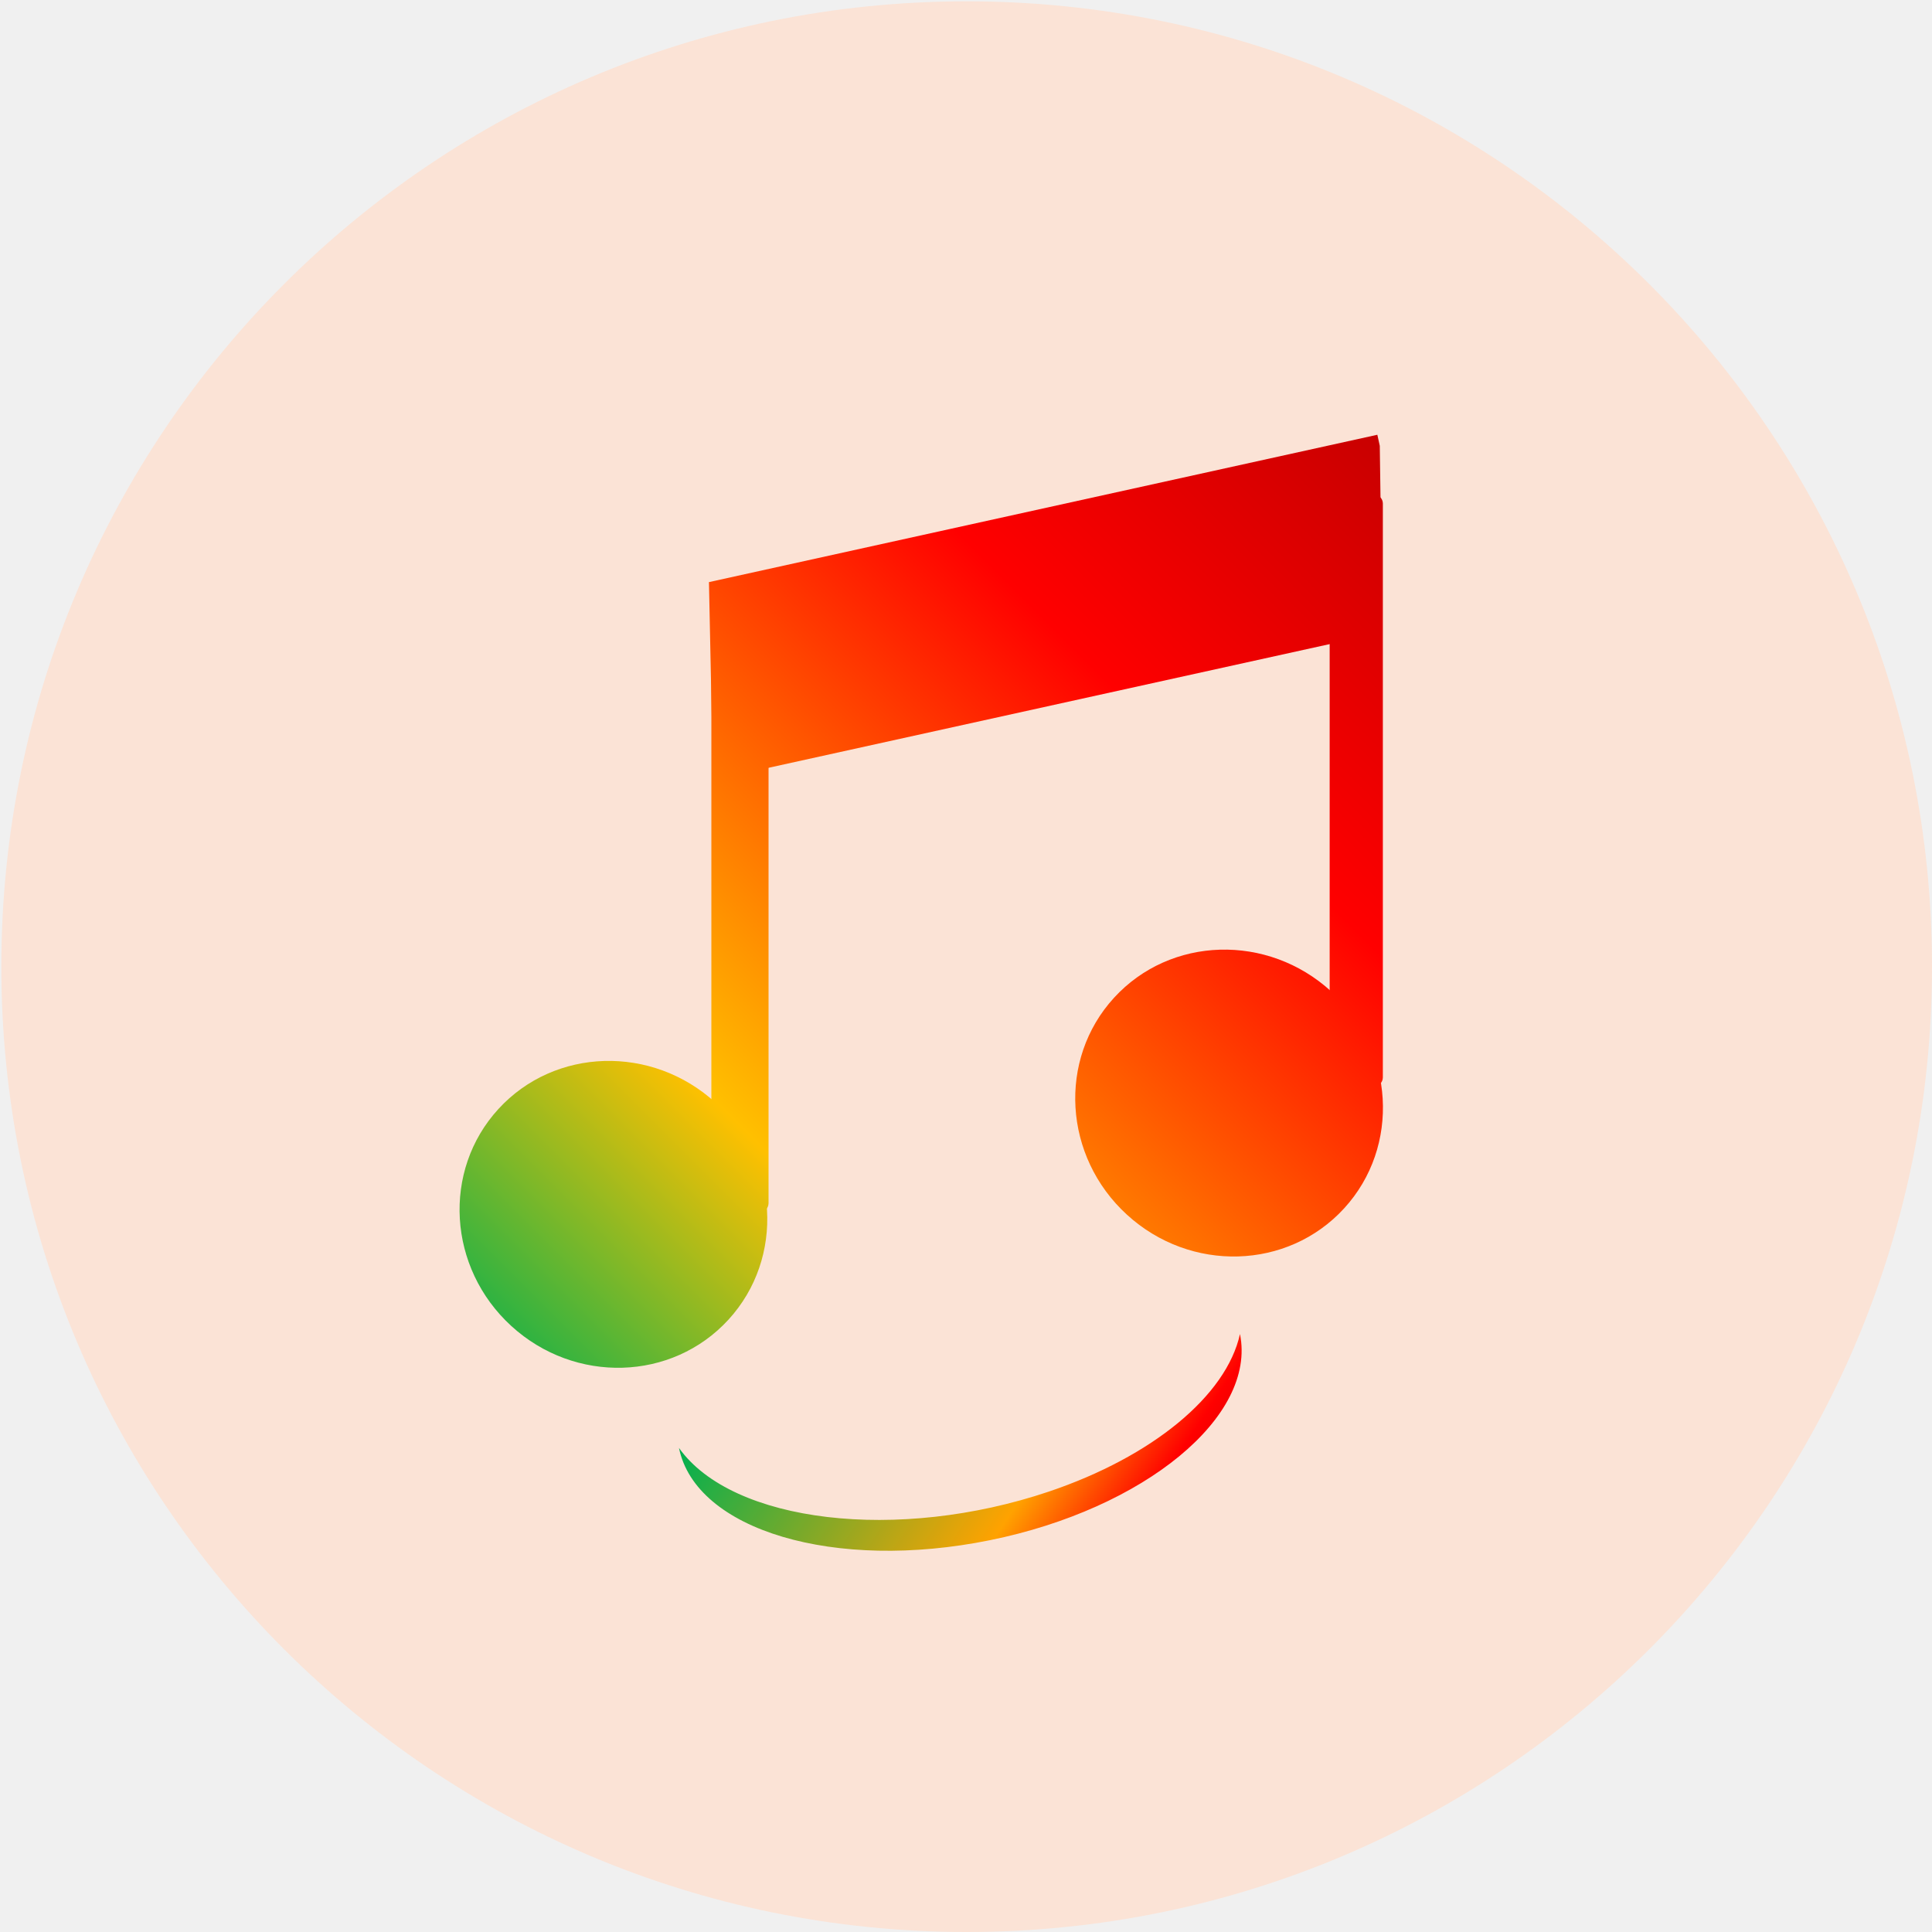
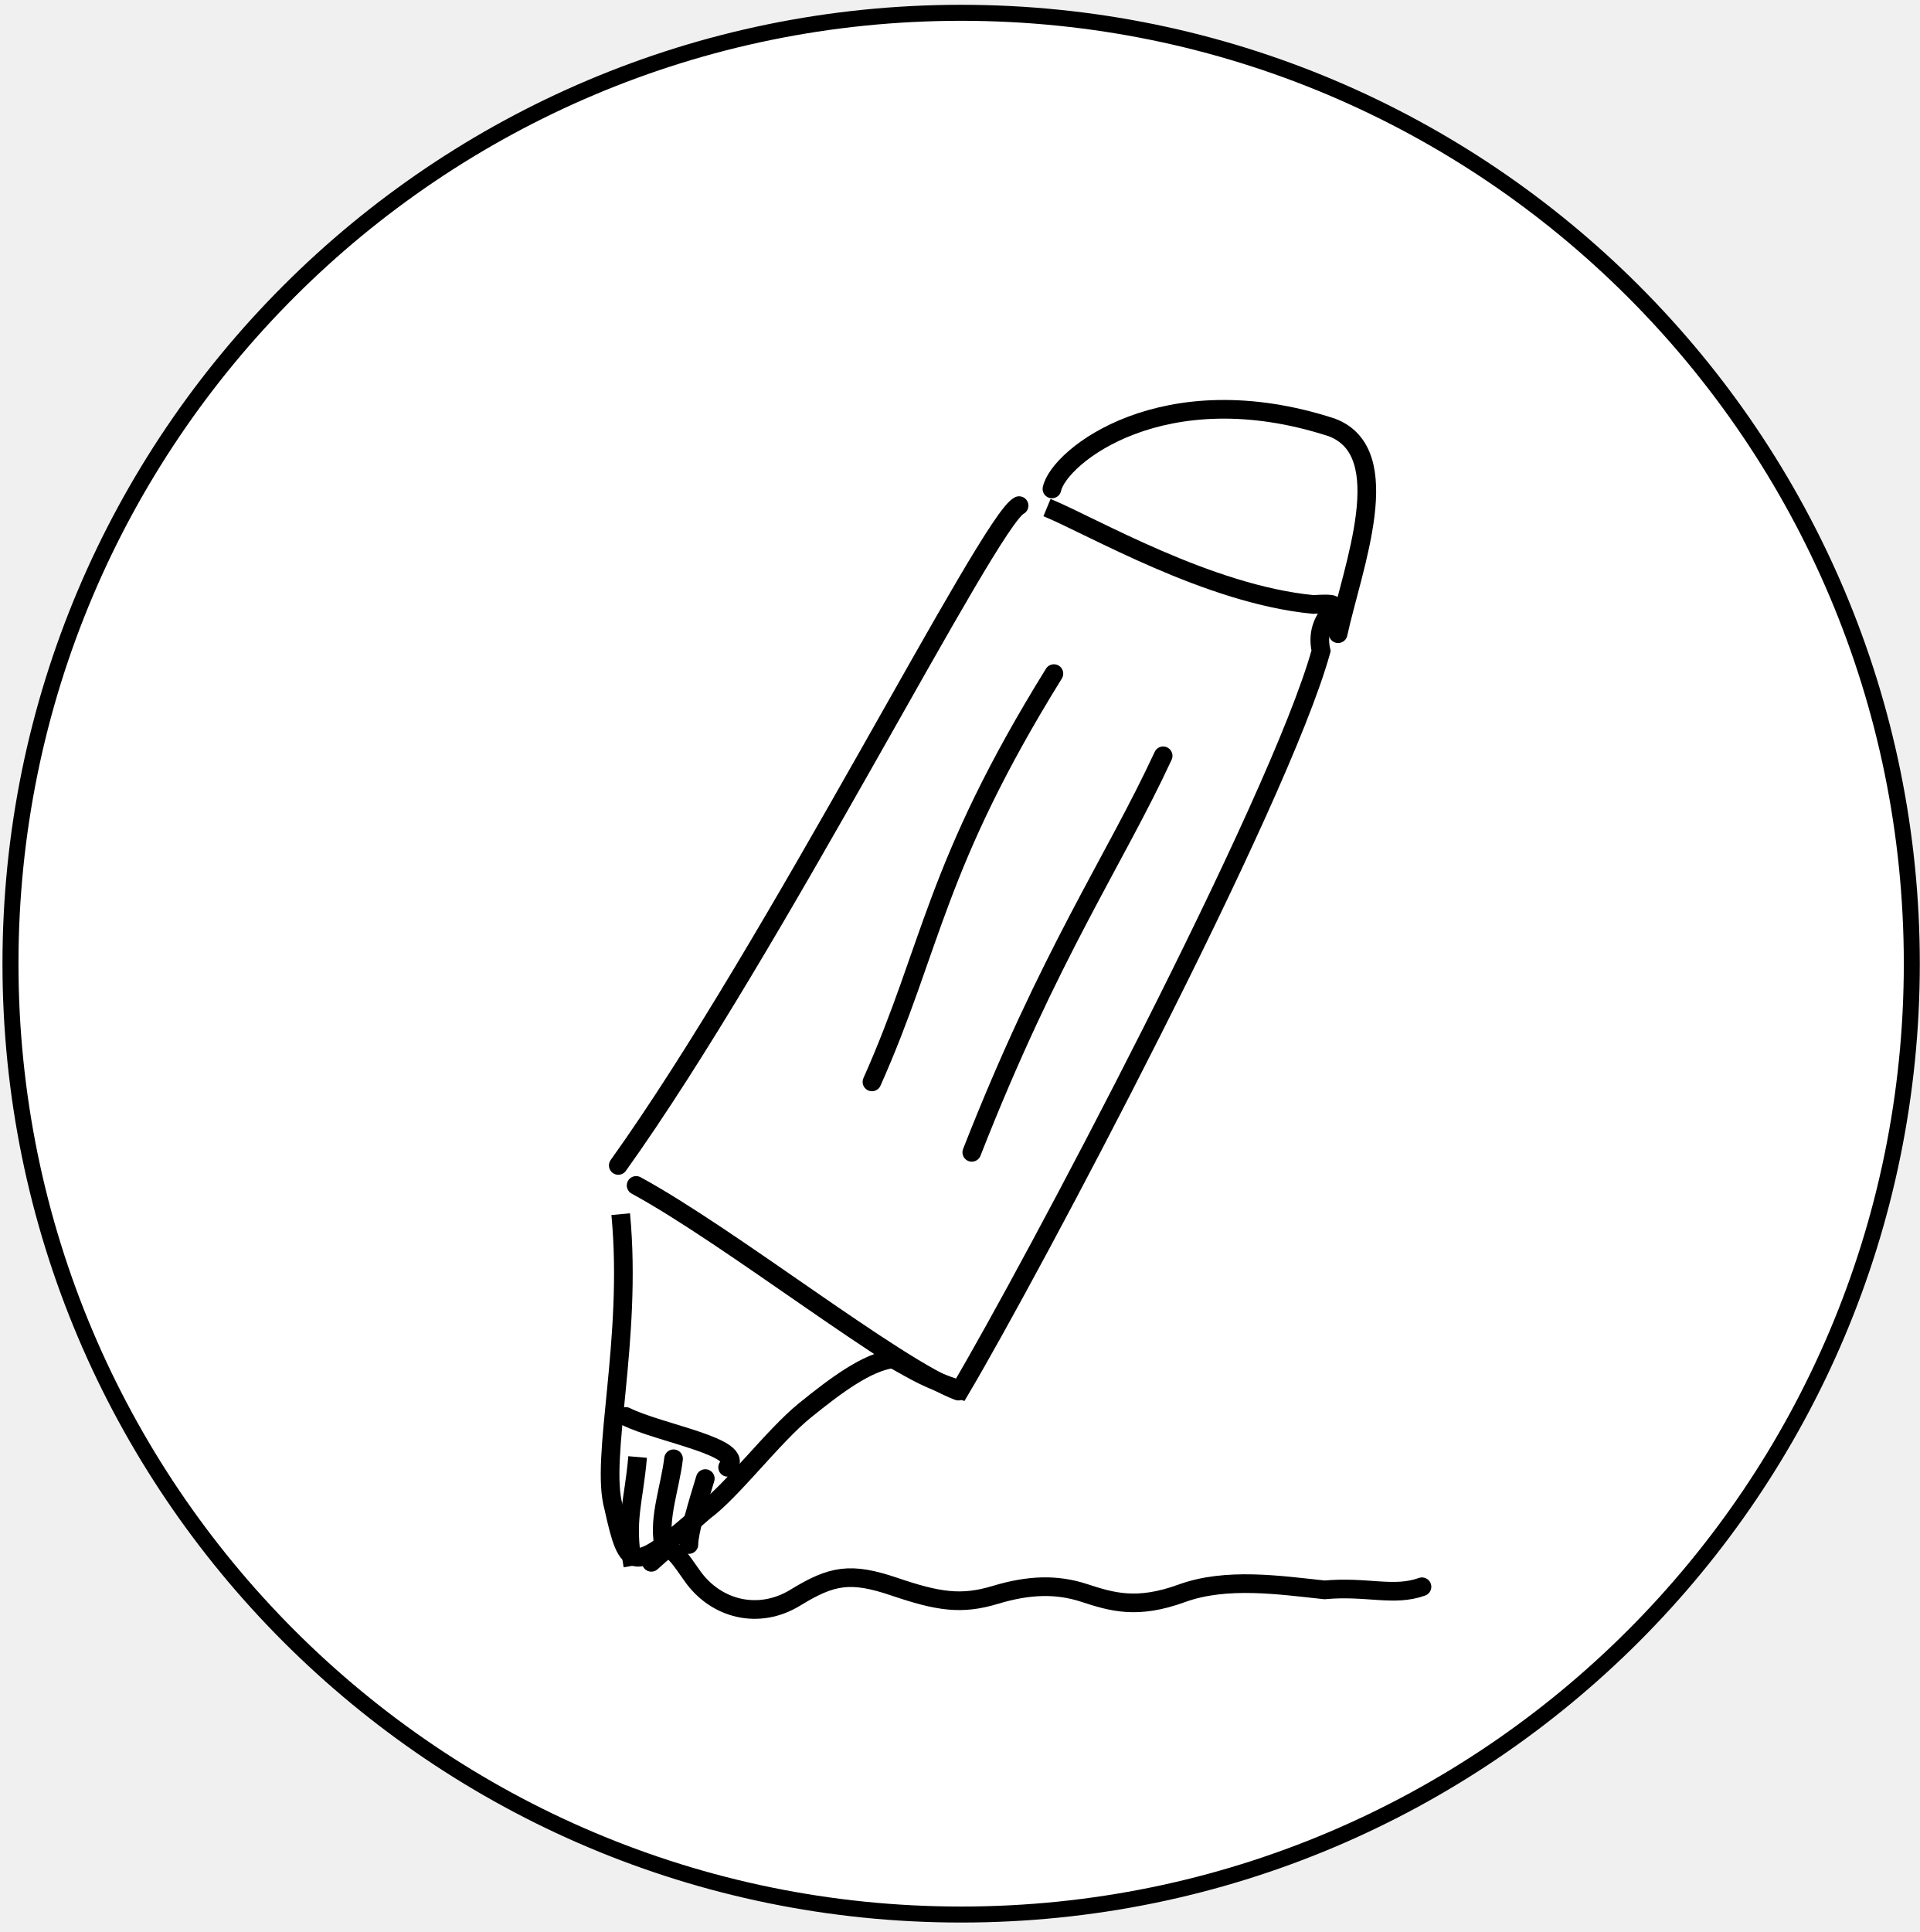
- <svg xmlns="http://www.w3.org/2000/svg" width="1453" height="1453" xml:space="preserve" overflow="hidden">
-   <defs>
-     <linearGradient x1="1259.33" y1="1352.82" x2="1580.65" y2="1565.66" gradientUnits="userSpaceOnUse" spreadMethod="reflect" id="fill0">
-       <stop offset="0" stop-color="#00B050" stop-opacity="1" />
-       <stop offset="0.61" stop-color="#FFA200" stop-opacity="1" />
-       <stop offset="0.82" stop-color="#FF0000" stop-opacity="1" />
-       <stop offset="1" stop-color="#C00000" stop-opacity="1" />
-     </linearGradient>
-     <linearGradient x1="1743.5" y1="641.933" x2="1016.19" y2="1369.24" gradientUnits="userSpaceOnUse" spreadMethod="reflect" id="fill1">
-       <stop offset="0" stop-color="#C00000" stop-opacity="1" />
-       <stop offset="0.31" stop-color="#FF0000" stop-opacity="1" />
-       <stop offset="0.73" stop-color="#FFC000" stop-opacity="1" />
-       <stop offset="1" stop-color="#00B050" stop-opacity="1" />
-     </linearGradient>
-     <linearGradient x1="1743.5" y1="641.933" x2="1016.19" y2="1369.24" gradientUnits="userSpaceOnUse" spreadMethod="reflect" id="fill2">
-       <stop offset="0" stop-color="#C00000" stop-opacity="1" />
-       <stop offset="0.31" stop-color="#FF0000" stop-opacity="1" />
-       <stop offset="0.73" stop-color="#FFC000" stop-opacity="1" />
-       <stop offset="1" stop-color="#00B050" stop-opacity="1" />
-     </linearGradient>
-     <linearGradient x1="1743.5" y1="641.933" x2="1016.19" y2="1369.24" gradientUnits="userSpaceOnUse" spreadMethod="reflect" id="fill3">
-       <stop offset="0" stop-color="#C00000" stop-opacity="1" />
-       <stop offset="0.31" stop-color="#FF0000" stop-opacity="1" />
-       <stop offset="0.73" stop-color="#FFC000" stop-opacity="1" />
-       <stop offset="1" stop-color="#00B050" stop-opacity="1" />
-     </linearGradient>
-     <linearGradient x1="1743.5" y1="641.933" x2="1016.19" y2="1369.24" gradientUnits="userSpaceOnUse" spreadMethod="reflect" id="fill4">
-       <stop offset="0" stop-color="#C00000" stop-opacity="1" />
-       <stop offset="0.31" stop-color="#FF0000" stop-opacity="1" />
-       <stop offset="0.73" stop-color="#FFC000" stop-opacity="1" />
-       <stop offset="1" stop-color="#00B050" stop-opacity="1" />
-     </linearGradient>
-     <linearGradient x1="1154.24" y1="615.761" x2="1134.76" y2="635.24" gradientUnits="userSpaceOnUse" spreadMethod="reflect" id="stroke5">
-       <stop offset="0" stop-color="#C00000" stop-opacity="1" />
-       <stop offset="0.57" stop-color="#FF0000" stop-opacity="1" />
-       <stop offset="0.81" stop-color="#FFC000" stop-opacity="1" />
-       <stop offset="1" stop-color="#00B050" stop-opacity="1" />
-     </linearGradient>
-     <linearGradient x1="1743.5" y1="641.933" x2="1016.19" y2="1369.24" gradientUnits="userSpaceOnUse" spreadMethod="reflect" id="fill6">
-       <stop offset="0" stop-color="#C00000" stop-opacity="1" />
-       <stop offset="0.31" stop-color="#FF0000" stop-opacity="1" />
-       <stop offset="0.73" stop-color="#FFC000" stop-opacity="1" />
-       <stop offset="1" stop-color="#00B050" stop-opacity="1" />
-     </linearGradient>
-     <linearGradient x1="1743.5" y1="641.933" x2="1016.19" y2="1369.24" gradientUnits="userSpaceOnUse" spreadMethod="reflect" id="fill7">
-       <stop offset="0" stop-color="#C00000" stop-opacity="1" />
-       <stop offset="0.31" stop-color="#FF0000" stop-opacity="1" />
-       <stop offset="0.73" stop-color="#FFC000" stop-opacity="1" />
-       <stop offset="1" stop-color="#00B050" stop-opacity="1" />
-     </linearGradient>
-   </defs>
-   <g transform="translate(-687 -357)">
+ <svg xmlns="http://www.w3.org/2000/svg" width="825" height="830" xml:space="preserve" overflow="hidden">
+   <g transform="translate(-1379 -884)">
    <g>
-       <path d="M688 1084C688 683.041 1013.04 358 1414 358 1814.96 358 2140 683.041 2140 1084 2140 1484.96 1814.96 1810 1414 1810 1013.04 1810 688 1484.96 688 1084Z" fill="#FBE3D6" fill-rule="evenodd" fill-opacity="1" />
-       <path d="M1619.55 1360.28C1632.14 1422.27 1547.9 1491.7 1431.39 1515.36 1314.88 1539.02 1210.23 1507.95 1197.64 1445.95 1237.69 1502.37 1362.2 1517.08 1475.75 1478.8 1553.66 1452.54 1609.35 1406.64 1619.55 1360.28Z" fill="url(#fill0)" fill-rule="evenodd" />
-       <path d="M1222 830.167C1222 826.208 1225.21 823 1229.17 823L1257.83 823C1261.79 823 1265 826.208 1265 830.167L1265 1261.83C1265 1265.79 1261.79 1269 1257.83 1269L1229.17 1269C1225.21 1269 1222 1265.79 1222 1261.83Z" fill="url(#fill1)" fill-rule="evenodd" />
-       <path d="M1687 735.667C1687 731.985 1689.98 729 1693.67 729L1720.33 729C1724.02 729 1727 731.985 1727 735.667L1727 1167.33C1727 1171.02 1724.02 1174 1720.33 1174L1693.67 1174C1689.98 1174 1687 1171.02 1687 1167.33Z" fill="url(#fill2)" fill-rule="evenodd" />
-       <path d="M1524.82 1107.4C1567.25 1061.03 1640.39 1058.9 1688.18 1102.63 1735.97 1146.36 1740.32 1219.4 1697.89 1265.76 1655.46 1312.13 1582.33 1314.26 1534.54 1270.53 1486.75 1226.8 1482.4 1153.76 1524.82 1107.4Z" fill="url(#fill3)" fill-rule="evenodd" />
-       <path d="M1061.8 1191.09C1104.23 1144.73 1177.37 1142.59 1225.16 1186.33 1272.95 1230.06 1277.3 1303.09 1234.87 1349.46 1192.44 1395.82 1119.31 1397.96 1071.52 1354.22 1023.73 1310.49 1019.38 1237.45 1061.8 1191.09Z" fill="url(#fill4)" fill-rule="evenodd" />
-       <path d="M1144.5 625.5 1144.5 625.5" stroke="url(#stroke5)" stroke-width="19.479" stroke-linecap="butt" stroke-linejoin="miter" stroke-miterlimit="8" fill="url(#fill6)" fill-rule="evenodd" />
-       <path d="M1722.86 683.973 1724.69 692.31 1726.65 832.669 1224.94 943.268 1223.09 934.873 1220.18 794.786Z" fill="url(#fill7)" fill-rule="evenodd" />
+       <path d="M1383.5 1298C1383.5 1072.39 1566.39 889.5 1792 889.5 2017.61 889.5 2200.5 1072.39 2200.5 1298 2200.5 1523.61 2017.61 1706.5 1792 1706.5 1566.39 1706.5 1383.5 1523.61 1383.5 1298Z" stroke="#000000" stroke-width="6.875" stroke-linecap="butt" stroke-linejoin="miter" stroke-miterlimit="8" stroke-opacity="1" fill="#FFFFFF" fill-rule="evenodd" fill-opacity="1" />
+       <path d="M1658.87 1555.18C1666.89 1548.27 1666.14 1546.13 1676.32 1560.79 1686.49 1575.44 1705.02 1580.02 1720.78 1570.34 1736.54 1560.67 1744.53 1559.28 1763.31 1565.65 1782.09 1572.03 1792.08 1573.59 1806.59 1569.2 1821.11 1564.82 1833.03 1564.45 1844.93 1568.35 1856.82 1572.24 1867.62 1575.5 1886.81 1568.5 1906.01 1561.51 1929.01 1564.99 1948.12 1567.02 1966.51 1565.35 1977.76 1570.07 1990.02 1565.69" stroke="#000000" stroke-width="8.021" stroke-linecap="round" stroke-linejoin="miter" stroke-miterlimit="8" stroke-opacity="1" fill="none" fill-rule="evenodd" />
+       <path d="M1645.72 1405.61C1650.86 1459.78 1636.67 1510.3 1642.66 1531.57 1648.85 1559.31 1650.54 1560.46 1681.67 1533.22 1693.56 1524.5 1711.38 1500.82 1724.88 1489.91 1738.38 1478.99 1751.55 1469.21 1762.67 1467.74 1772.49 1473.17 1777.23 1476.44 1791.61 1481.07 1822.06 1429.63 1928.62 1228.85 1946.66 1163.63 1942.63 1145.83 1962.92 1142.51 1943.28 1143.68 1898.22 1139.34 1848.57 1110.18 1828.89 1102.06" stroke="#000000" stroke-width="8.021" stroke-linecap="butt" stroke-linejoin="miter" stroke-miterlimit="8" stroke-opacity="1" fill="none" fill-rule="evenodd" />
+       <path d="M1816.9 1101.22C1804.01 1107.6 1712 1290.64 1644.67 1384.68" stroke="#000000" stroke-width="8.021" stroke-linecap="round" stroke-linejoin="miter" stroke-miterlimit="8" stroke-opacity="1" fill="none" fill-rule="evenodd" />
+       <path d="M1831.86 1173.39C1780.43 1256.38 1779.74 1290.33 1753.68 1348.79" stroke="#000000" stroke-width="8.021" stroke-linecap="round" stroke-linejoin="miter" stroke-miterlimit="8" stroke-opacity="1" fill="none" fill-rule="evenodd" />
+       <path d="M1878.8 1208.71C1857.89 1253.85 1830.15 1293.41 1796.58 1379.05" stroke="#000000" stroke-width="8.021" stroke-linecap="round" stroke-linejoin="miter" stroke-miterlimit="8" stroke-opacity="1" fill="none" fill-rule="evenodd" />
+       <path d="M1790.79 1481.63C1763.86 1471.53 1692.76 1415.21 1652.34 1393.27" stroke="#000000" stroke-width="8.021" stroke-linecap="round" stroke-linejoin="miter" stroke-miterlimit="8" stroke-opacity="1" fill="none" fill-rule="evenodd" />
+       <path d="M1647.89 1492.52C1662.48 1499.81 1700.2 1505.74 1691.66 1514.38" stroke="#000000" stroke-width="8.021" stroke-linecap="round" stroke-linejoin="miter" stroke-miterlimit="8" stroke-opacity="1" fill="none" fill-rule="evenodd" />
+       <path d="M1831.02 1094.04C1834.1 1079.93 1879.1 1044.16 1951.24 1067.61 1979.72 1078.35 1960.26 1127.49 1953.99 1156.24" stroke="#000000" stroke-width="8.021" stroke-linecap="round" stroke-linejoin="miter" stroke-miterlimit="8" stroke-opacity="1" fill="none" fill-rule="evenodd" />
+       <path d="M1682.06 1519.21C1678.54 1530.76 1675.02 1542.31 1675.02 1547.53" stroke="#000000" stroke-width="8.021" stroke-linecap="round" stroke-linejoin="miter" stroke-miterlimit="8" stroke-opacity="1" fill="none" fill-rule="evenodd" />
+       <path d="M1668.42 1510.7C1666.97 1522.85 1661.94 1536.02 1664.07 1547.16" stroke="#000000" stroke-width="8.021" stroke-linecap="round" stroke-linejoin="miter" stroke-miterlimit="8" stroke-opacity="1" fill="none" fill-rule="evenodd" />
+       <path d="M1652.98 1509.94C1651.31 1529.47 1647.47 1536.69 1650.93 1556.64" stroke="#000000" stroke-width="8.021" stroke-linecap="butt" stroke-linejoin="miter" stroke-miterlimit="8" stroke-opacity="1" fill="none" fill-rule="evenodd" />
    </g>
  </g>
</svg>
